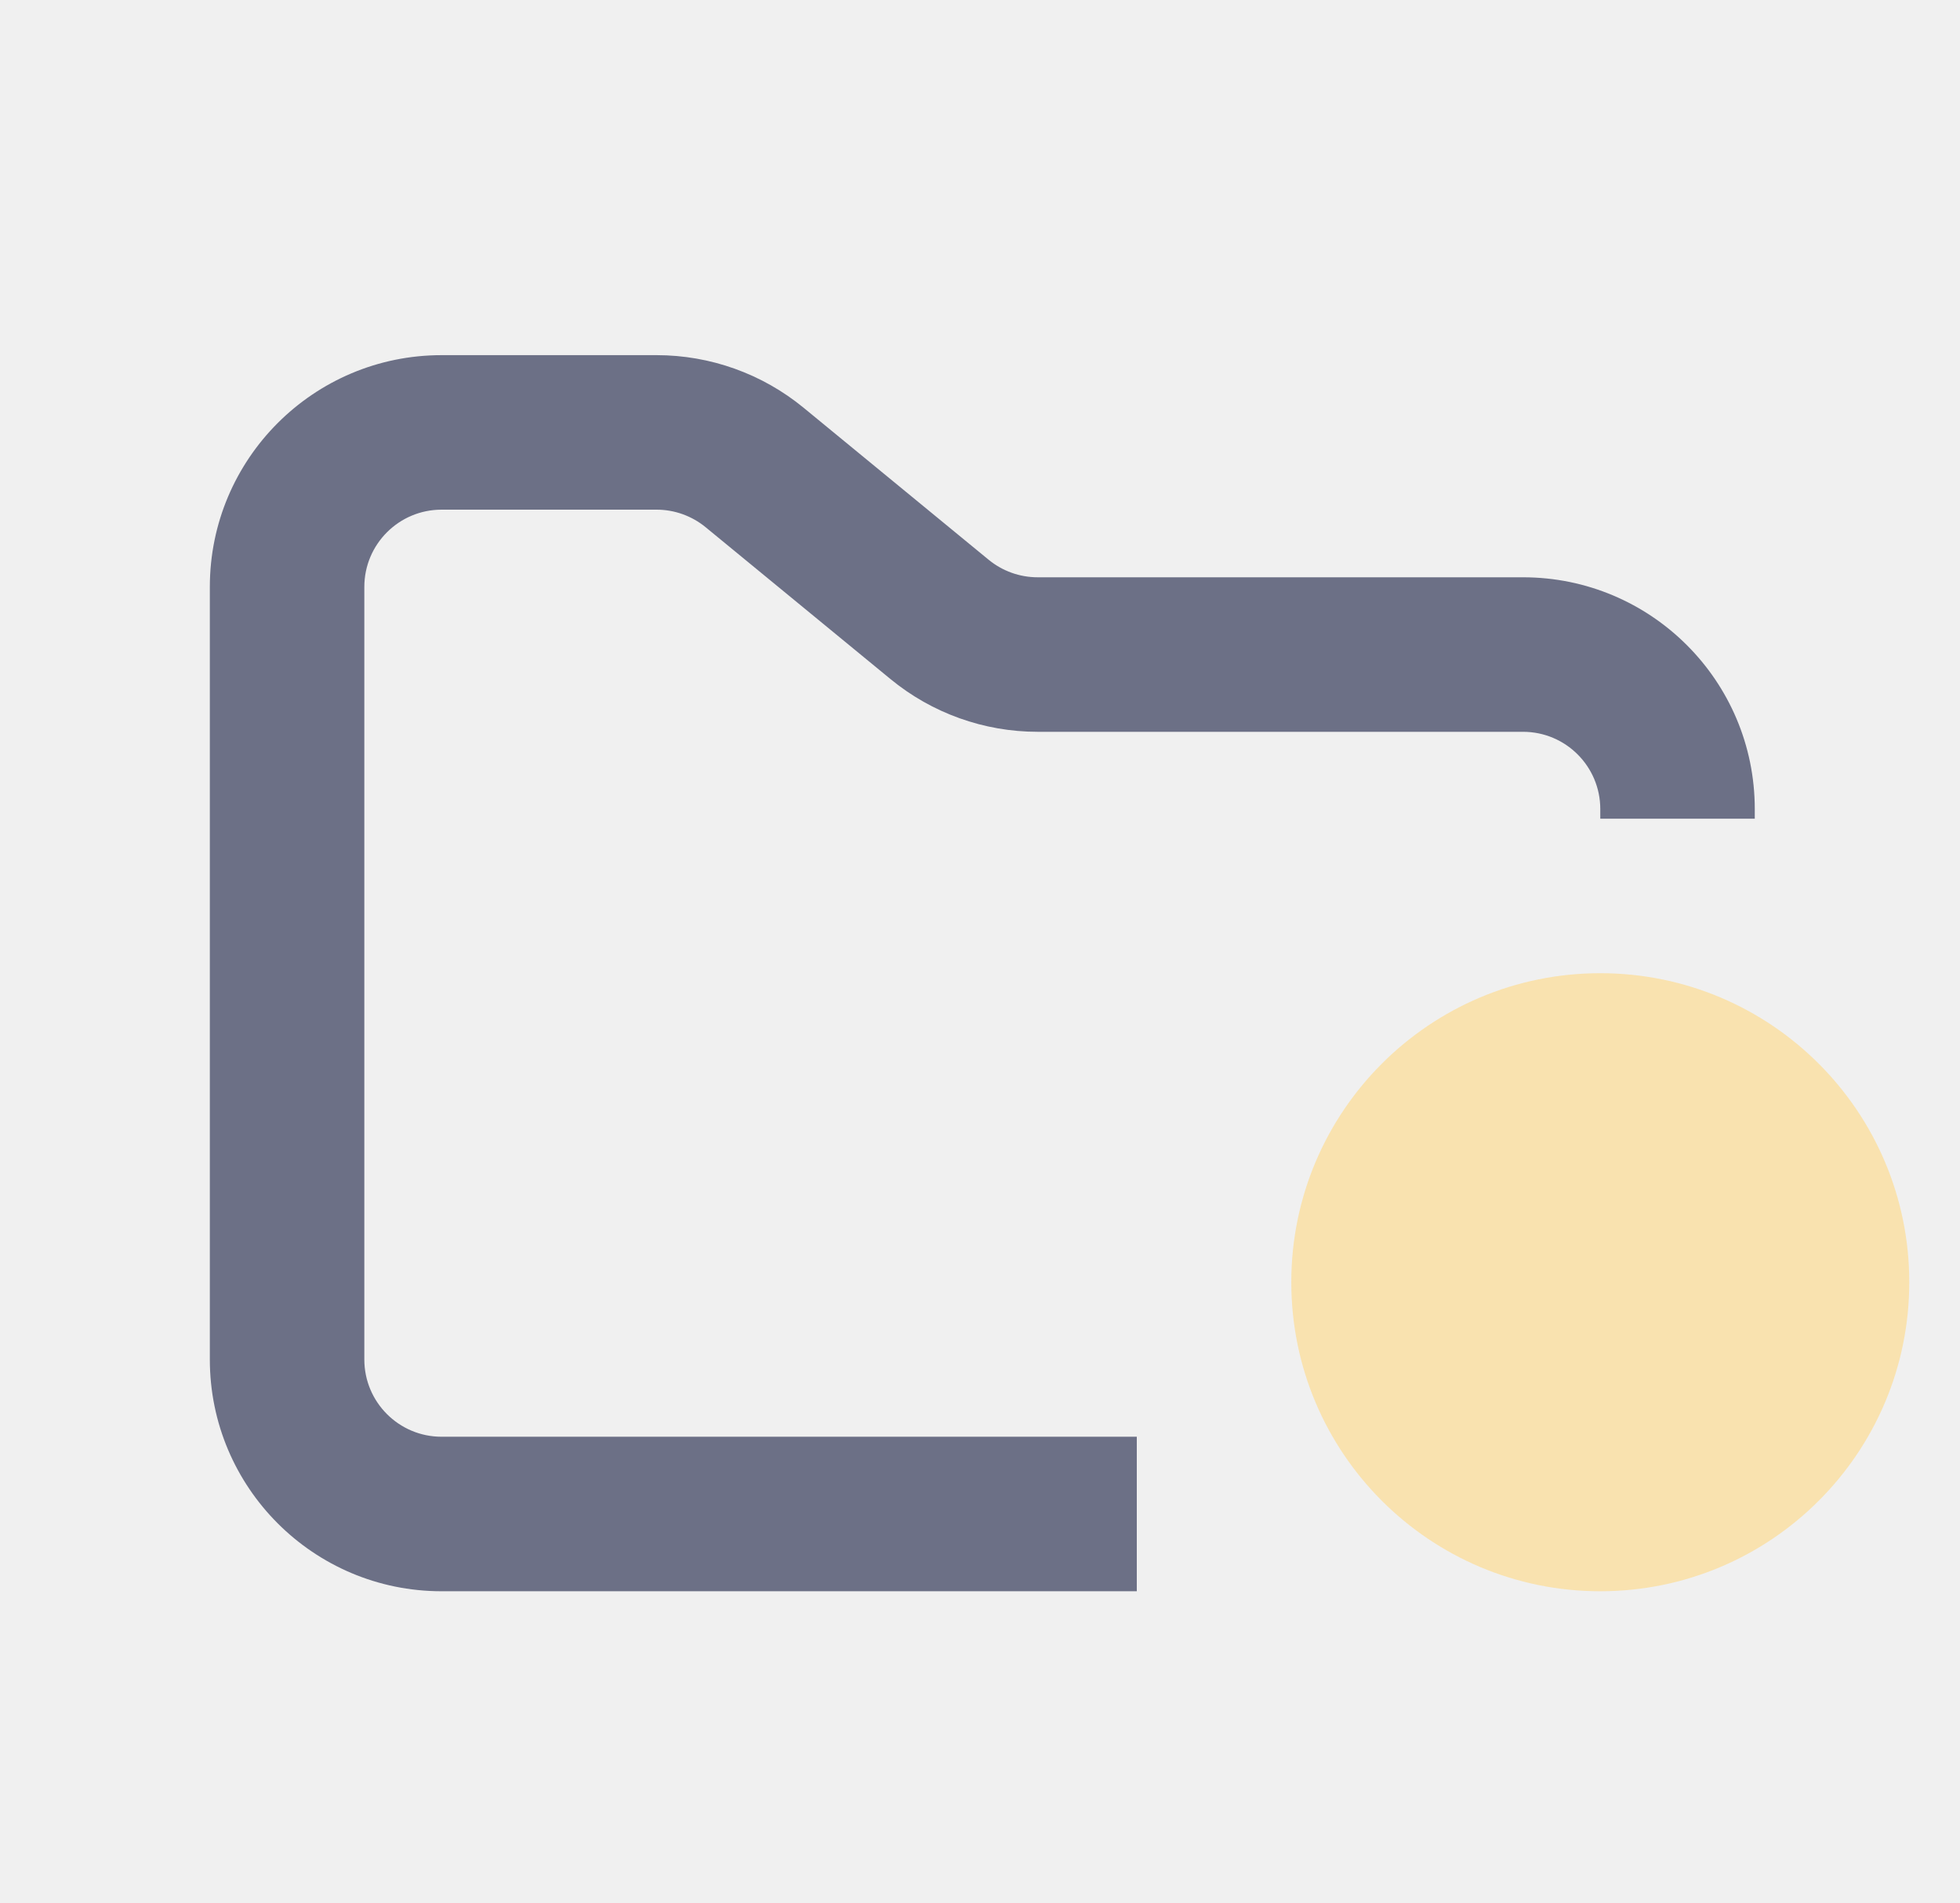
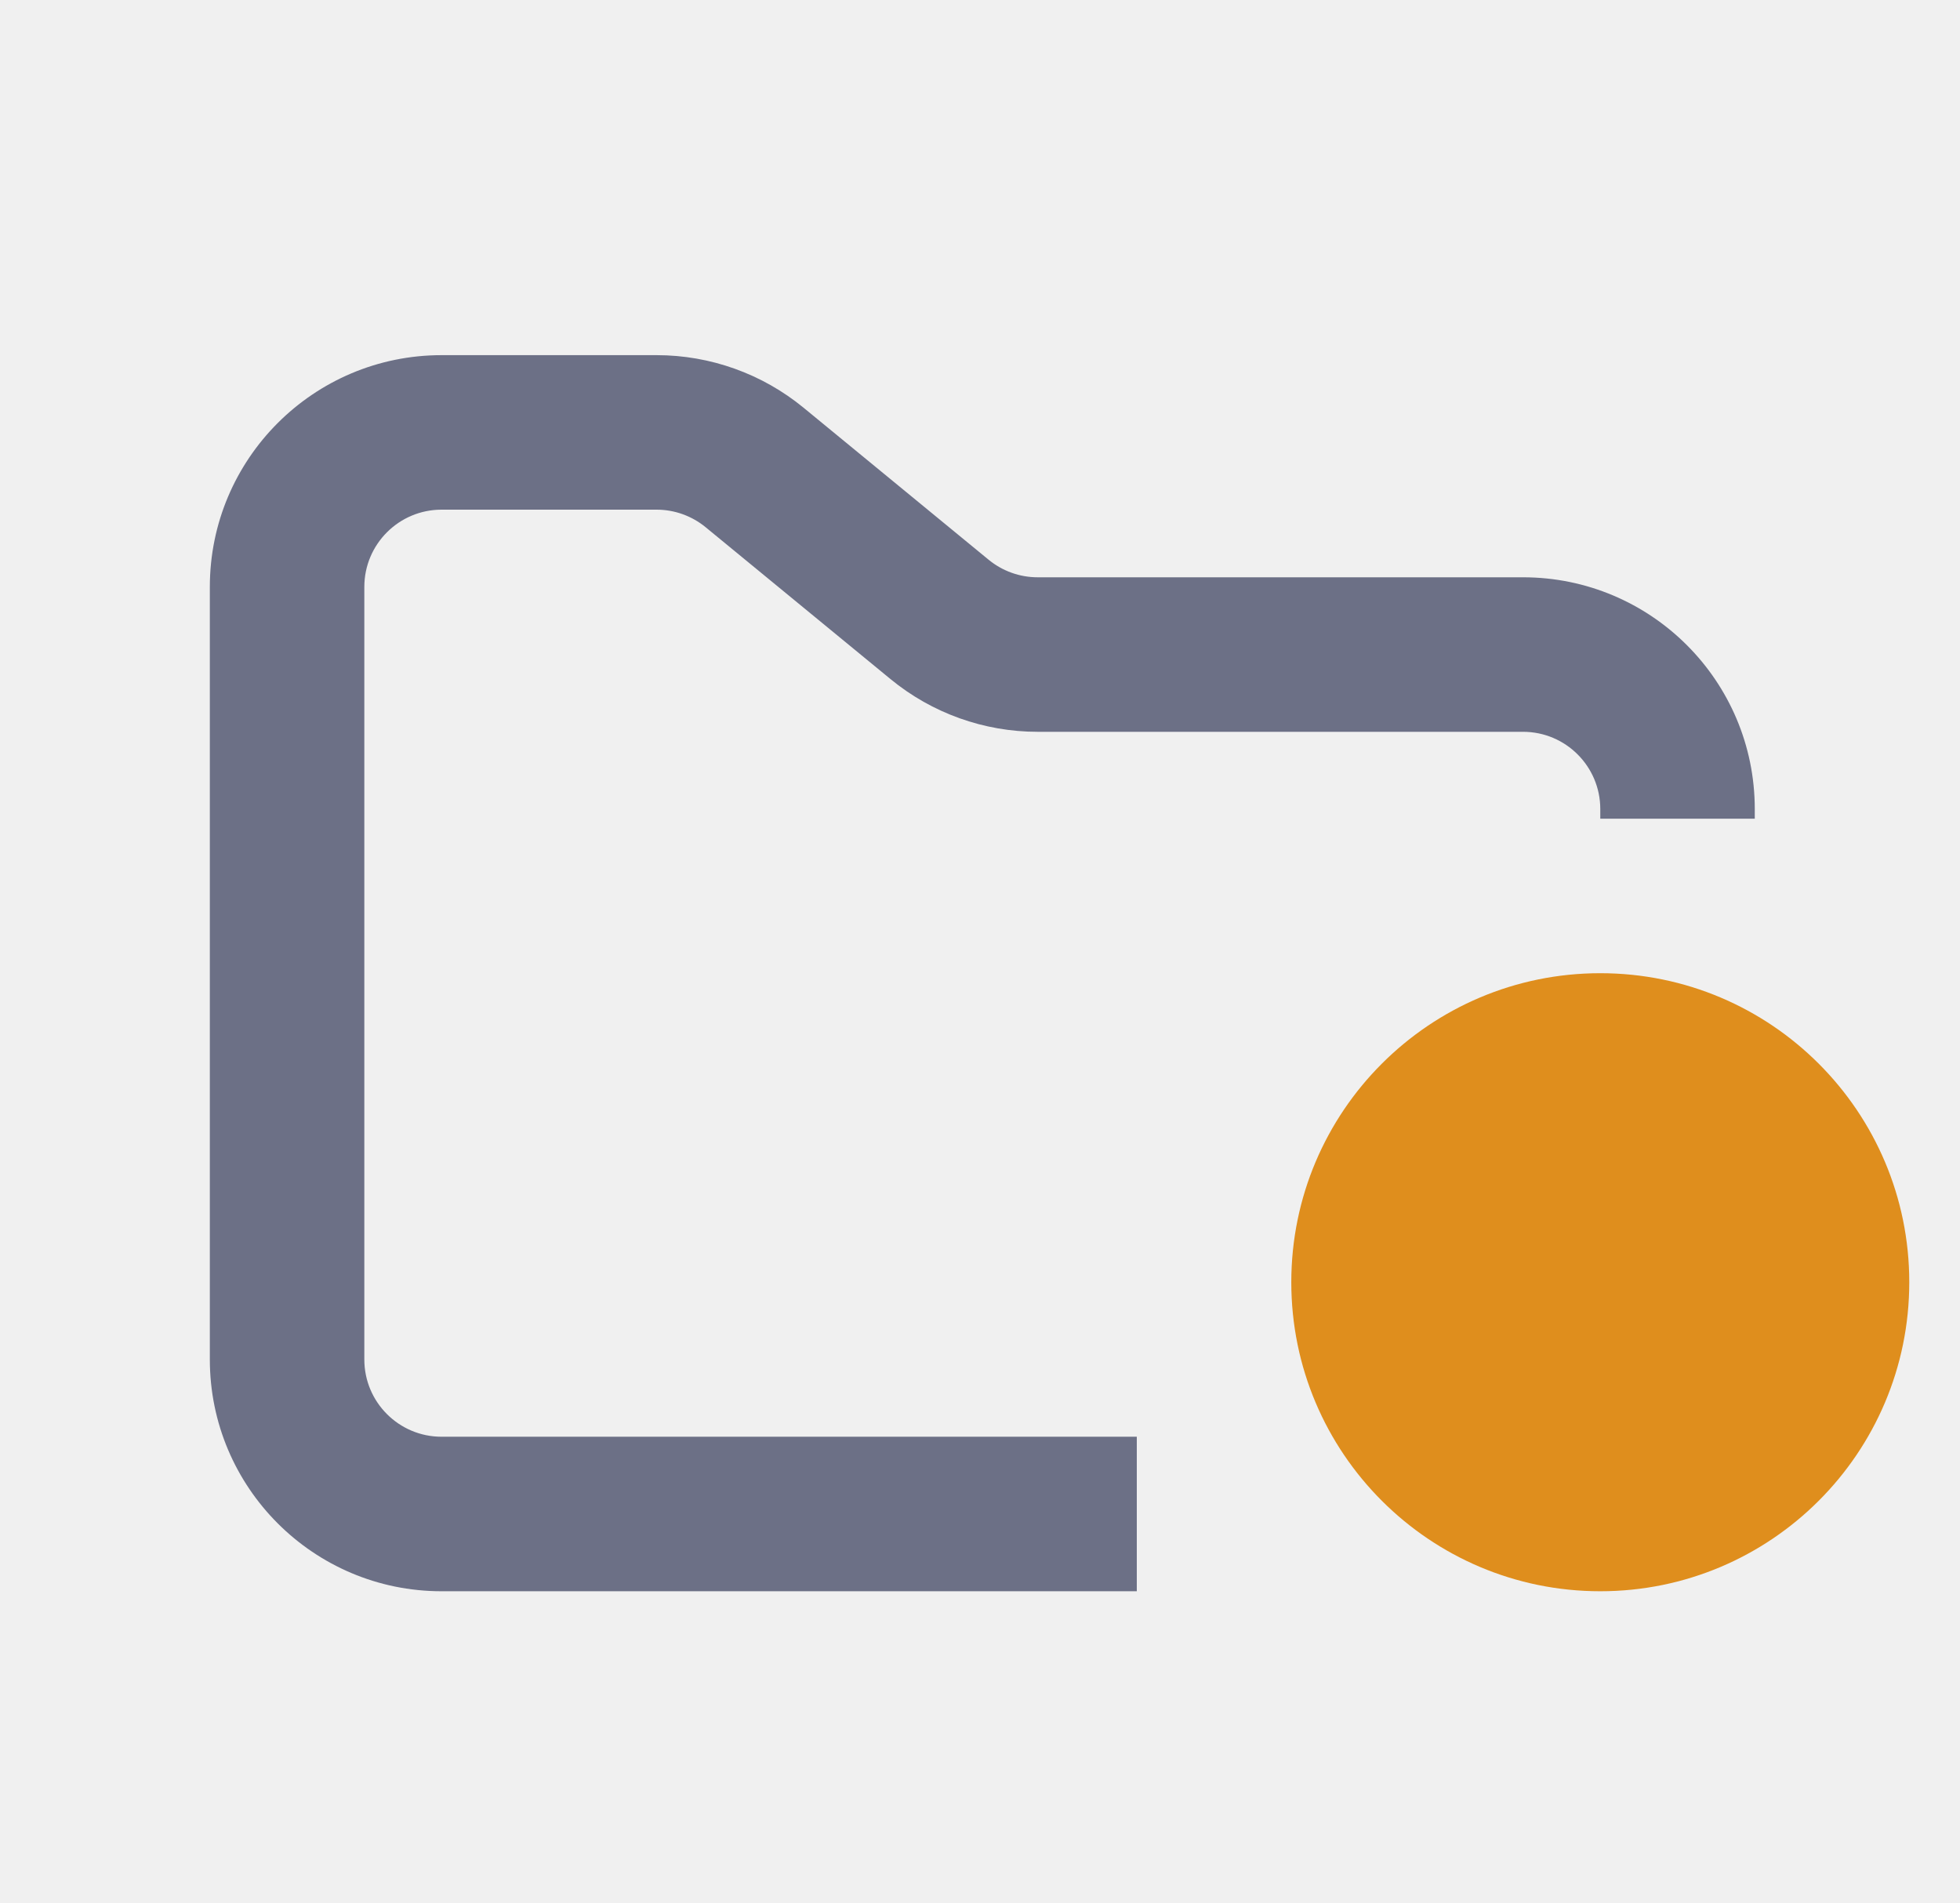
<svg xmlns="http://www.w3.org/2000/svg" width="34" height="33" viewBox="0 0 34 33" fill="none">
  <g clip-path="url(#clip0_2_1260)">
    <path fill-rule="evenodd" clip-rule="evenodd" d="M7.66 6.16C5.44 6.16 3.64 7.96 3.64 10.18V23.58C3.64 25.8 5.44 27.6 7.66 27.6H19.72V24.92H7.66C6.92 24.92 6.32 24.32 6.32 23.58V10.18C6.32 9.44 6.92 8.84 7.66 8.84H11.39C11.7 8.84 12.001 8.948 12.241 9.145L15.448 11.779C16.167 12.37 17.069 12.693 18 12.693H26.42C27.16 12.693 27.76 13.293 27.76 14.033V14.2H30.44V14.033C30.44 11.812 28.64 10.013 26.42 10.013H18C17.689 10.013 17.389 9.905 17.149 9.708L13.942 7.074C13.223 6.483 12.321 6.16 11.39 6.16H7.66Z" fill="#6C7086" />
-     <path d="M27.76 27.6C30.72 27.6 33.12 25.2 33.12 22.24C33.12 19.28 30.72 16.88 27.76 16.88C24.8 16.88 22.4 19.28 22.4 22.24C22.4 25.2 24.8 27.6 27.76 27.6Z" fill="#F9E2AF" />
+     <path d="M27.76 27.6C30.72 27.6 33.12 25.2 33.12 22.24C33.12 19.28 30.72 16.88 27.76 16.88C24.8 16.88 22.4 19.28 22.4 22.24C22.4 25.2 24.8 27.6 27.76 27.6Z" fill="#df8e1d" />
  </g>
  <defs>
    <clipPath id="clip0_2_1260">
      <rect width="32.16" height="32.16" fill="white" transform="translate(0.959961 0.800049)" />
    </clipPath>
  </defs>
</svg>
